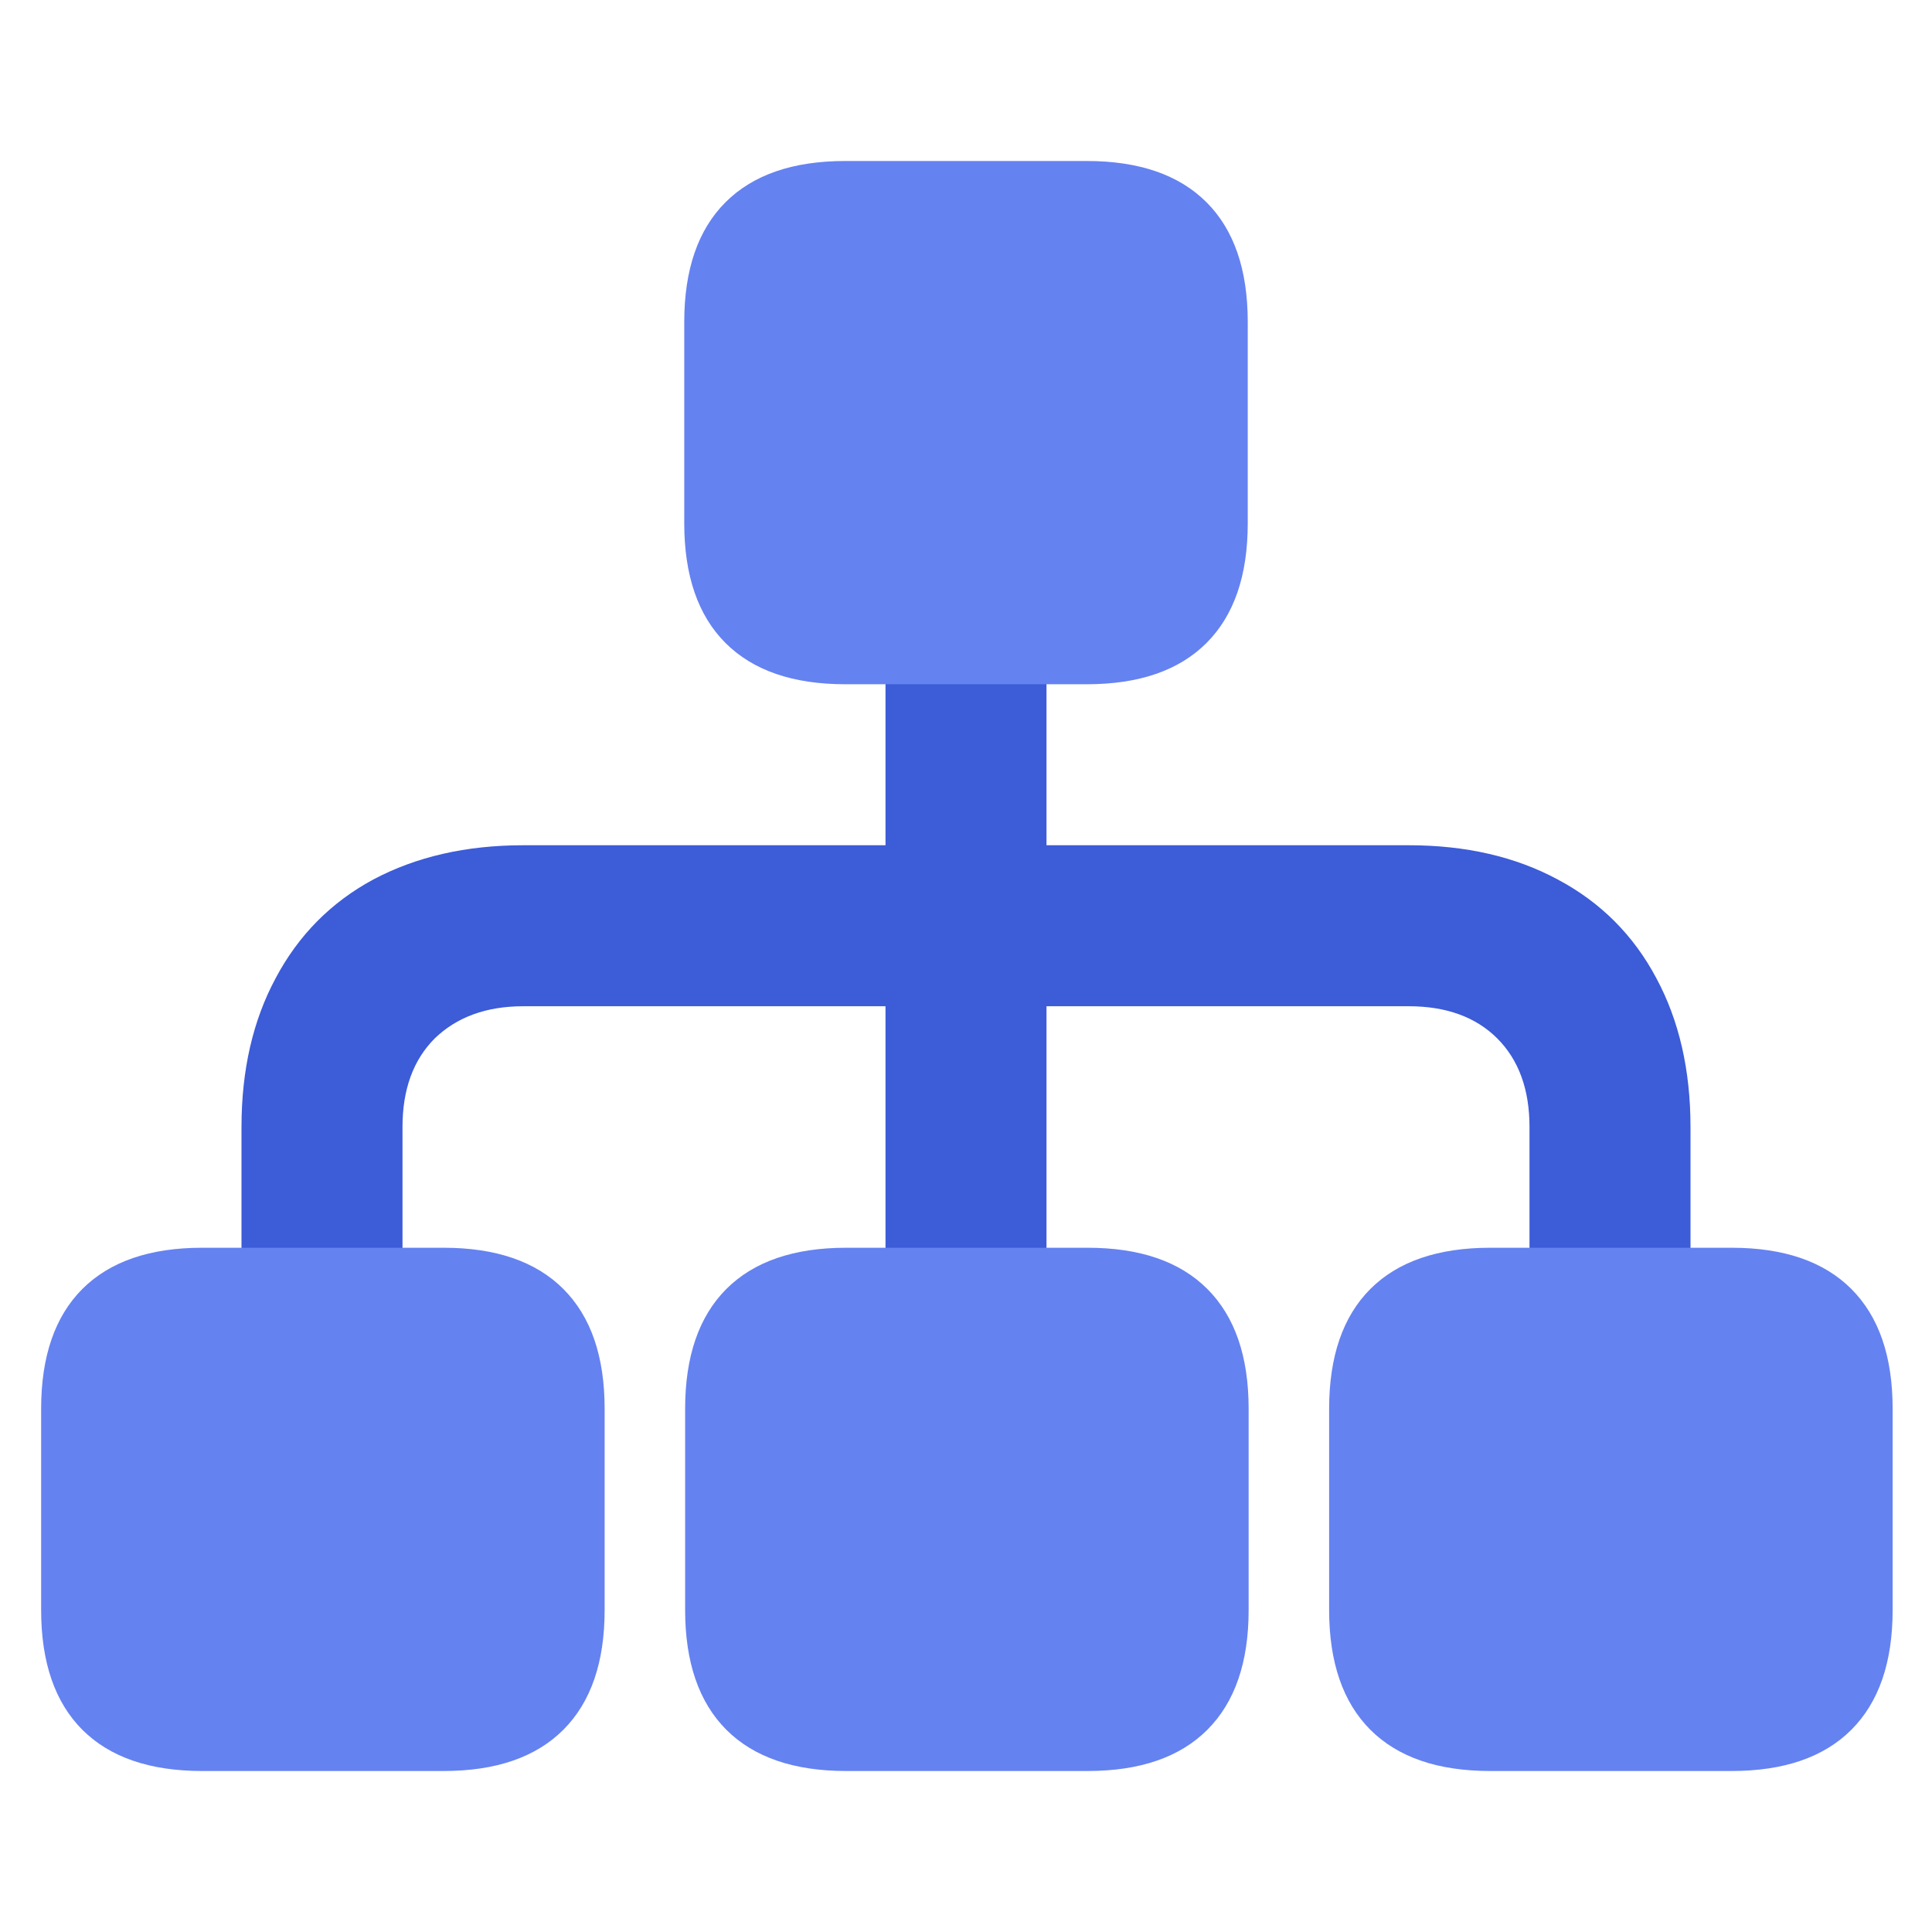
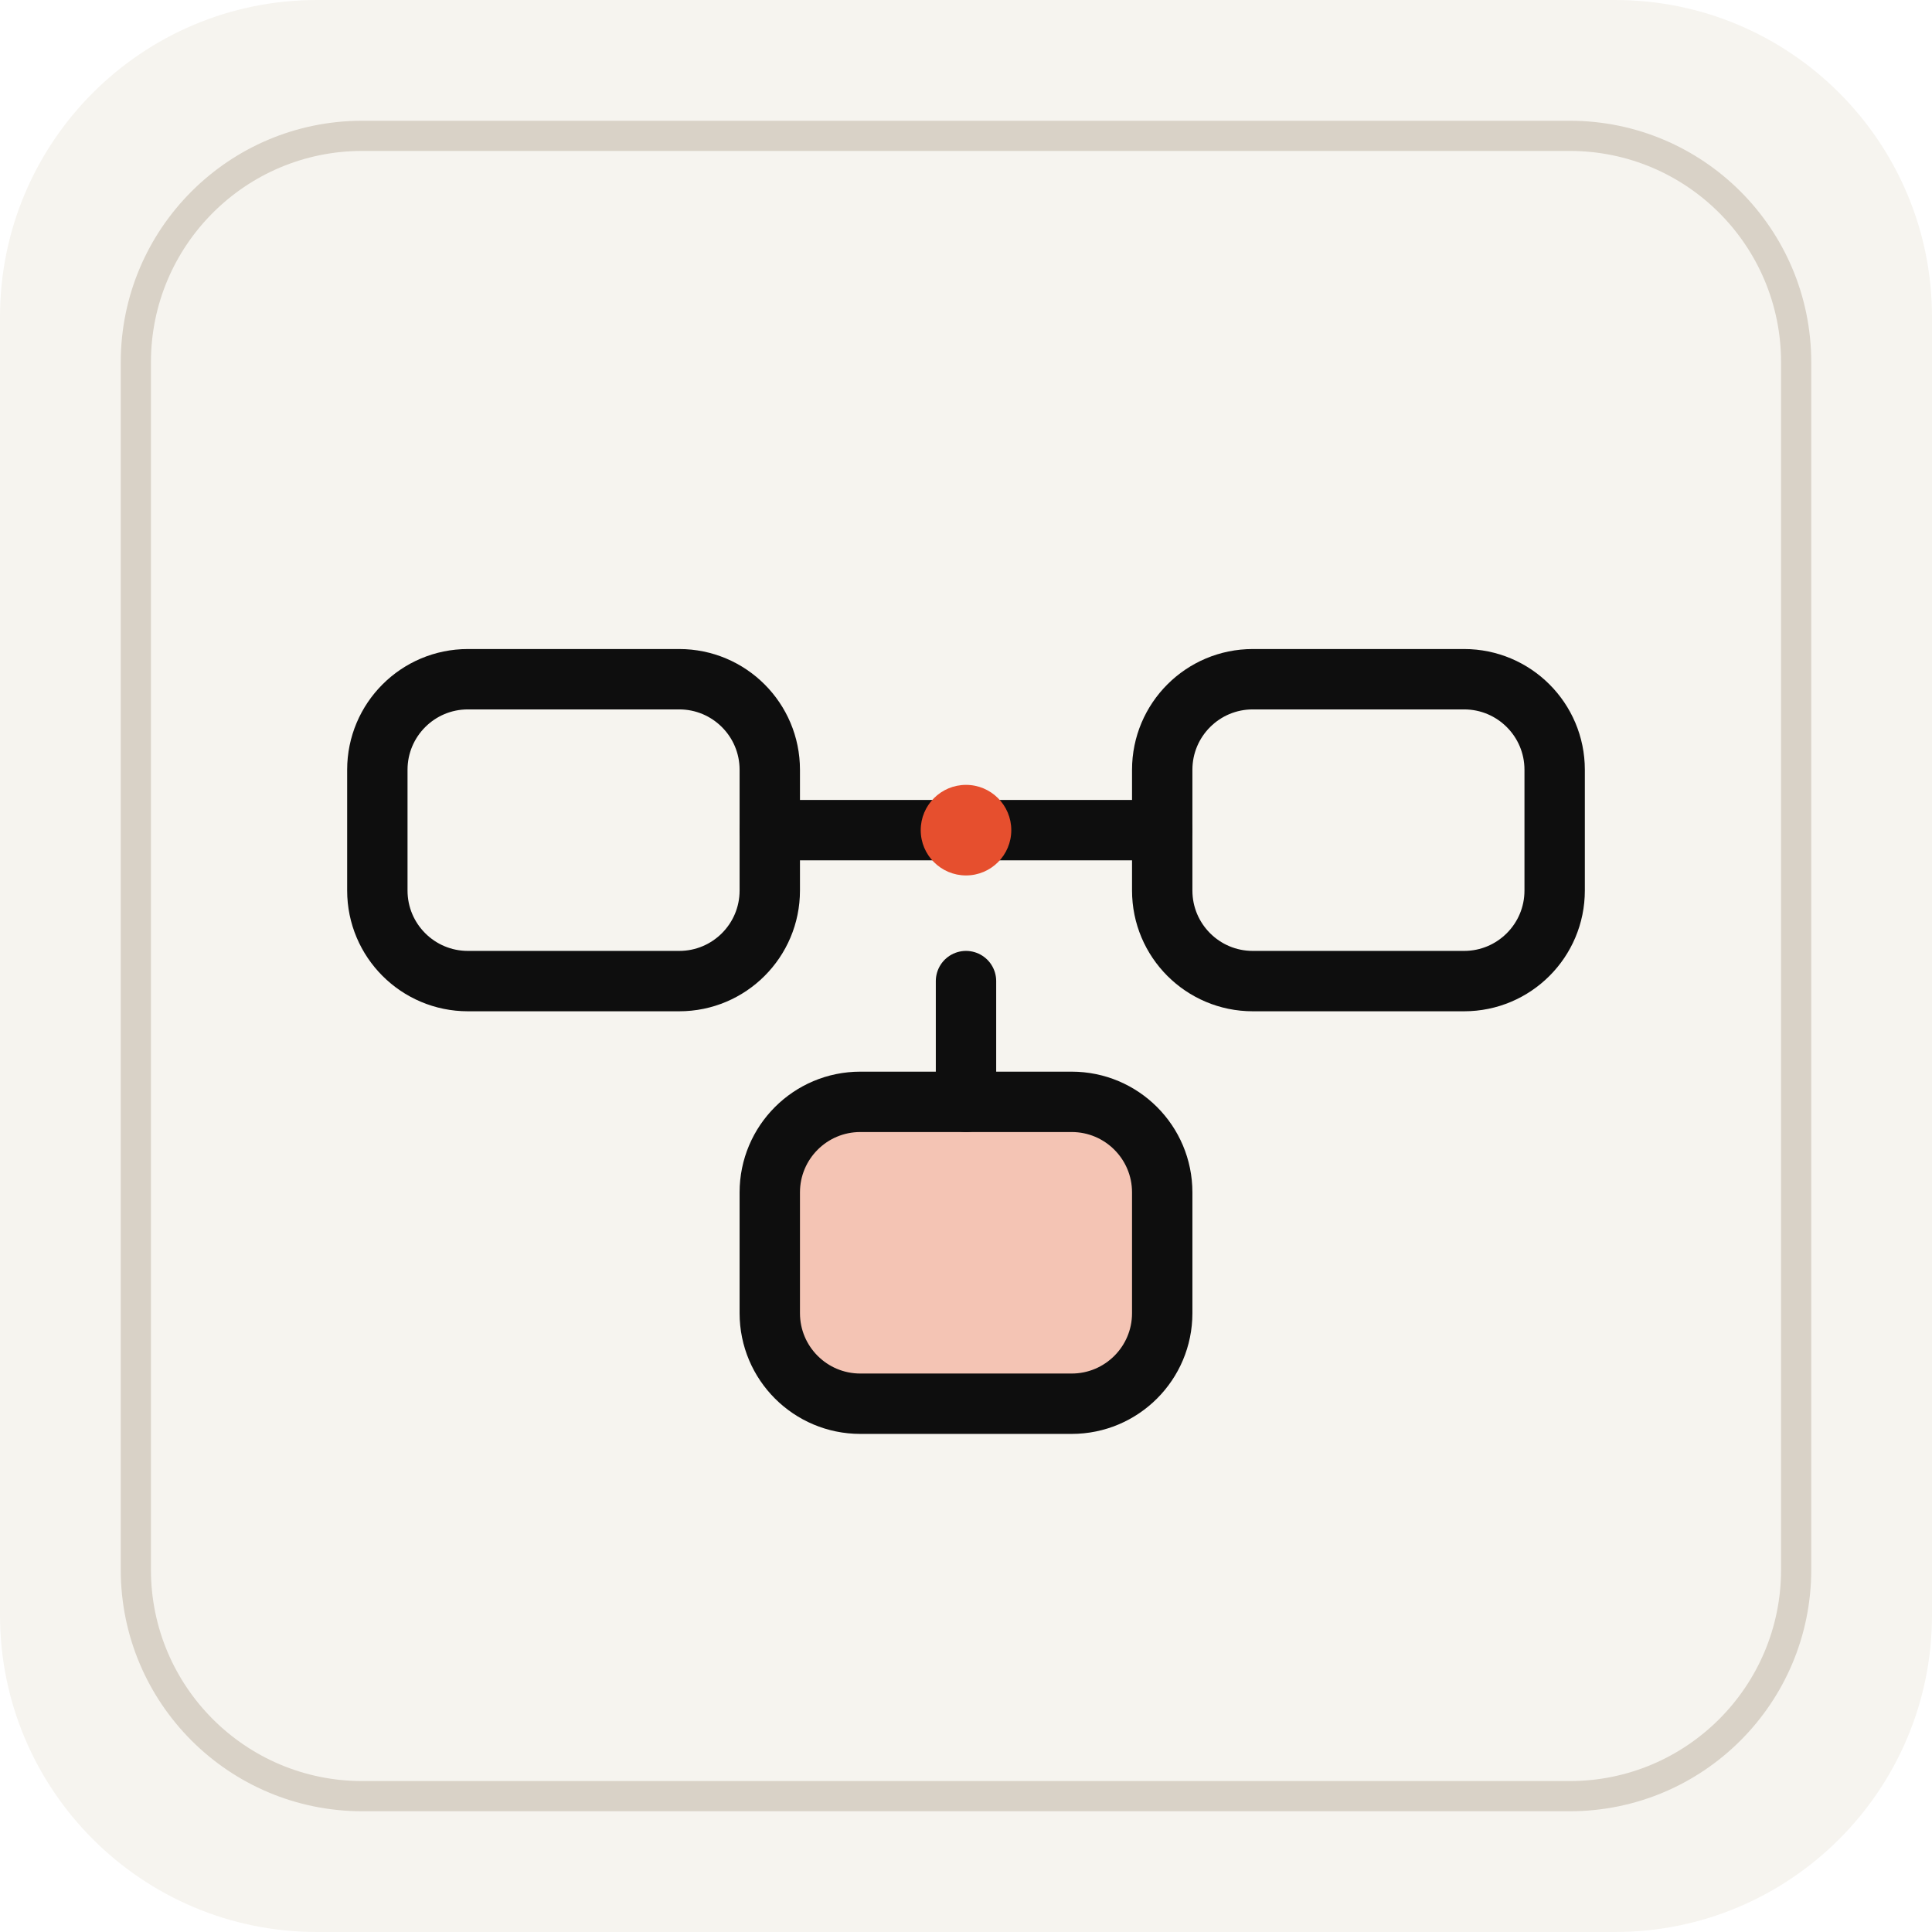
- <svg xmlns="http://www.w3.org/2000/svg" width="24" height="24" viewBox="0 0 24 24" fill="none">
-   <path d="M13 10.5H17.5C18.208 10.5 18.825 10.642 19.35 10.925C19.883 11.208 20.292 11.617 20.575 12.15C20.858 12.675 21 13.292 21 14V16H19V14C19 13.533 18.866 13.167 18.6 12.9C18.333 12.634 17.967 12.5 17.5 12.5H13V16H11V12.5H6.5C6.042 12.5 5.675 12.634 5.4 12.9C5.134 13.167 5 13.533 5 14V16H3V14C3 13.292 3.142 12.675 3.425 12.15C3.708 11.617 4.113 11.208 4.638 10.925C5.171 10.642 5.792 10.5 6.5 10.5H11V8H13V10.5Z" fill="#3C5CD8" />
-   <path d="M9.012 2.513C8.671 2.854 8.5 3.35 8.5 4V6.5C8.5 7.15 8.671 7.646 9.012 7.987C9.354 8.329 9.85 8.5 10.5 8.5H13.5C14.15 8.5 14.646 8.329 14.988 7.987C15.329 7.646 15.5 7.15 15.5 6.5V4C15.5 3.35 15.329 2.854 14.988 2.513C14.646 2.171 14.15 2 13.5 2H10.5C9.85 2 9.354 2.171 9.012 2.513Z" fill="#6582F1" />
-   <path d="M9.023 16.012C8.682 16.354 8.511 16.85 8.511 17.5V20C8.511 20.65 8.682 21.146 9.023 21.488C9.365 21.829 9.861 22 10.511 22H13.511C14.161 22 14.657 21.829 14.998 21.488C15.34 21.146 15.511 20.65 15.511 20V17.5C15.511 16.85 15.34 16.354 14.998 16.012C14.657 15.671 14.161 15.5 13.511 15.5H10.511C9.861 15.5 9.365 15.671 9.023 16.012Z" fill="#6582F1" />
-   <path d="M17.023 16.012C16.682 16.354 16.511 16.85 16.511 17.5V20C16.511 20.65 16.682 21.146 17.023 21.488C17.365 21.829 17.861 22 18.511 22H21.511C22.161 22 22.657 21.829 22.998 21.488C23.34 21.146 23.511 20.65 23.511 20V17.5C23.511 16.85 23.34 16.354 22.998 16.012C22.657 15.671 22.161 15.5 21.511 15.5H18.511C17.861 15.5 17.365 15.671 17.023 16.012Z" fill="#6582F1" />
-   <path d="M1.023 16.012C0.682 16.354 0.511 16.85 0.511 17.5V20C0.511 20.65 0.682 21.146 1.023 21.488C1.365 21.829 1.861 22 2.511 22H5.511C6.161 22 6.657 21.829 6.998 21.488C7.34 21.146 7.511 20.65 7.511 20V17.5C7.511 16.85 7.34 16.354 6.998 16.012C6.657 15.671 6.161 15.5 5.511 15.5H2.511C1.861 15.5 1.365 15.671 1.023 16.012Z" fill="#6582F1" />
+ <svg xmlns="http://www.w3.org/2000/svg" viewBox="0 0 256 256" role="img" aria-labelledby="title desc">
+   <rect width="256" height="256" rx="42" fill="#F6F4EF" />
+   <rect x="18" y="18" width="220" height="220" rx="30" fill="none" stroke="#D9D2C7" stroke-width="4" />
+   <rect x="50" y="90" width="52" height="40" rx="12" fill="none" stroke="#0E0E0E" stroke-width="8" />
+   <rect x="154" y="90" width="52" height="40" rx="12" fill="none" stroke="#0E0E0E" stroke-width="8" />
+   <rect x="102" y="146" width="52" height="40" rx="12" fill="#F4C4B4" stroke="#0E0E0E" stroke-width="8" />
+   <line x1="102" y1="110" x2="154" y2="110" stroke="#0E0E0E" stroke-width="8" stroke-linecap="round" />
+   <line x1="128" y1="130" x2="128" y2="146" stroke="#0E0E0E" stroke-width="8" stroke-linecap="round" />
+   <circle cx="128" cy="110" r="6" fill="#E64F2E" stroke="none" stroke-width="0" />
</svg>
